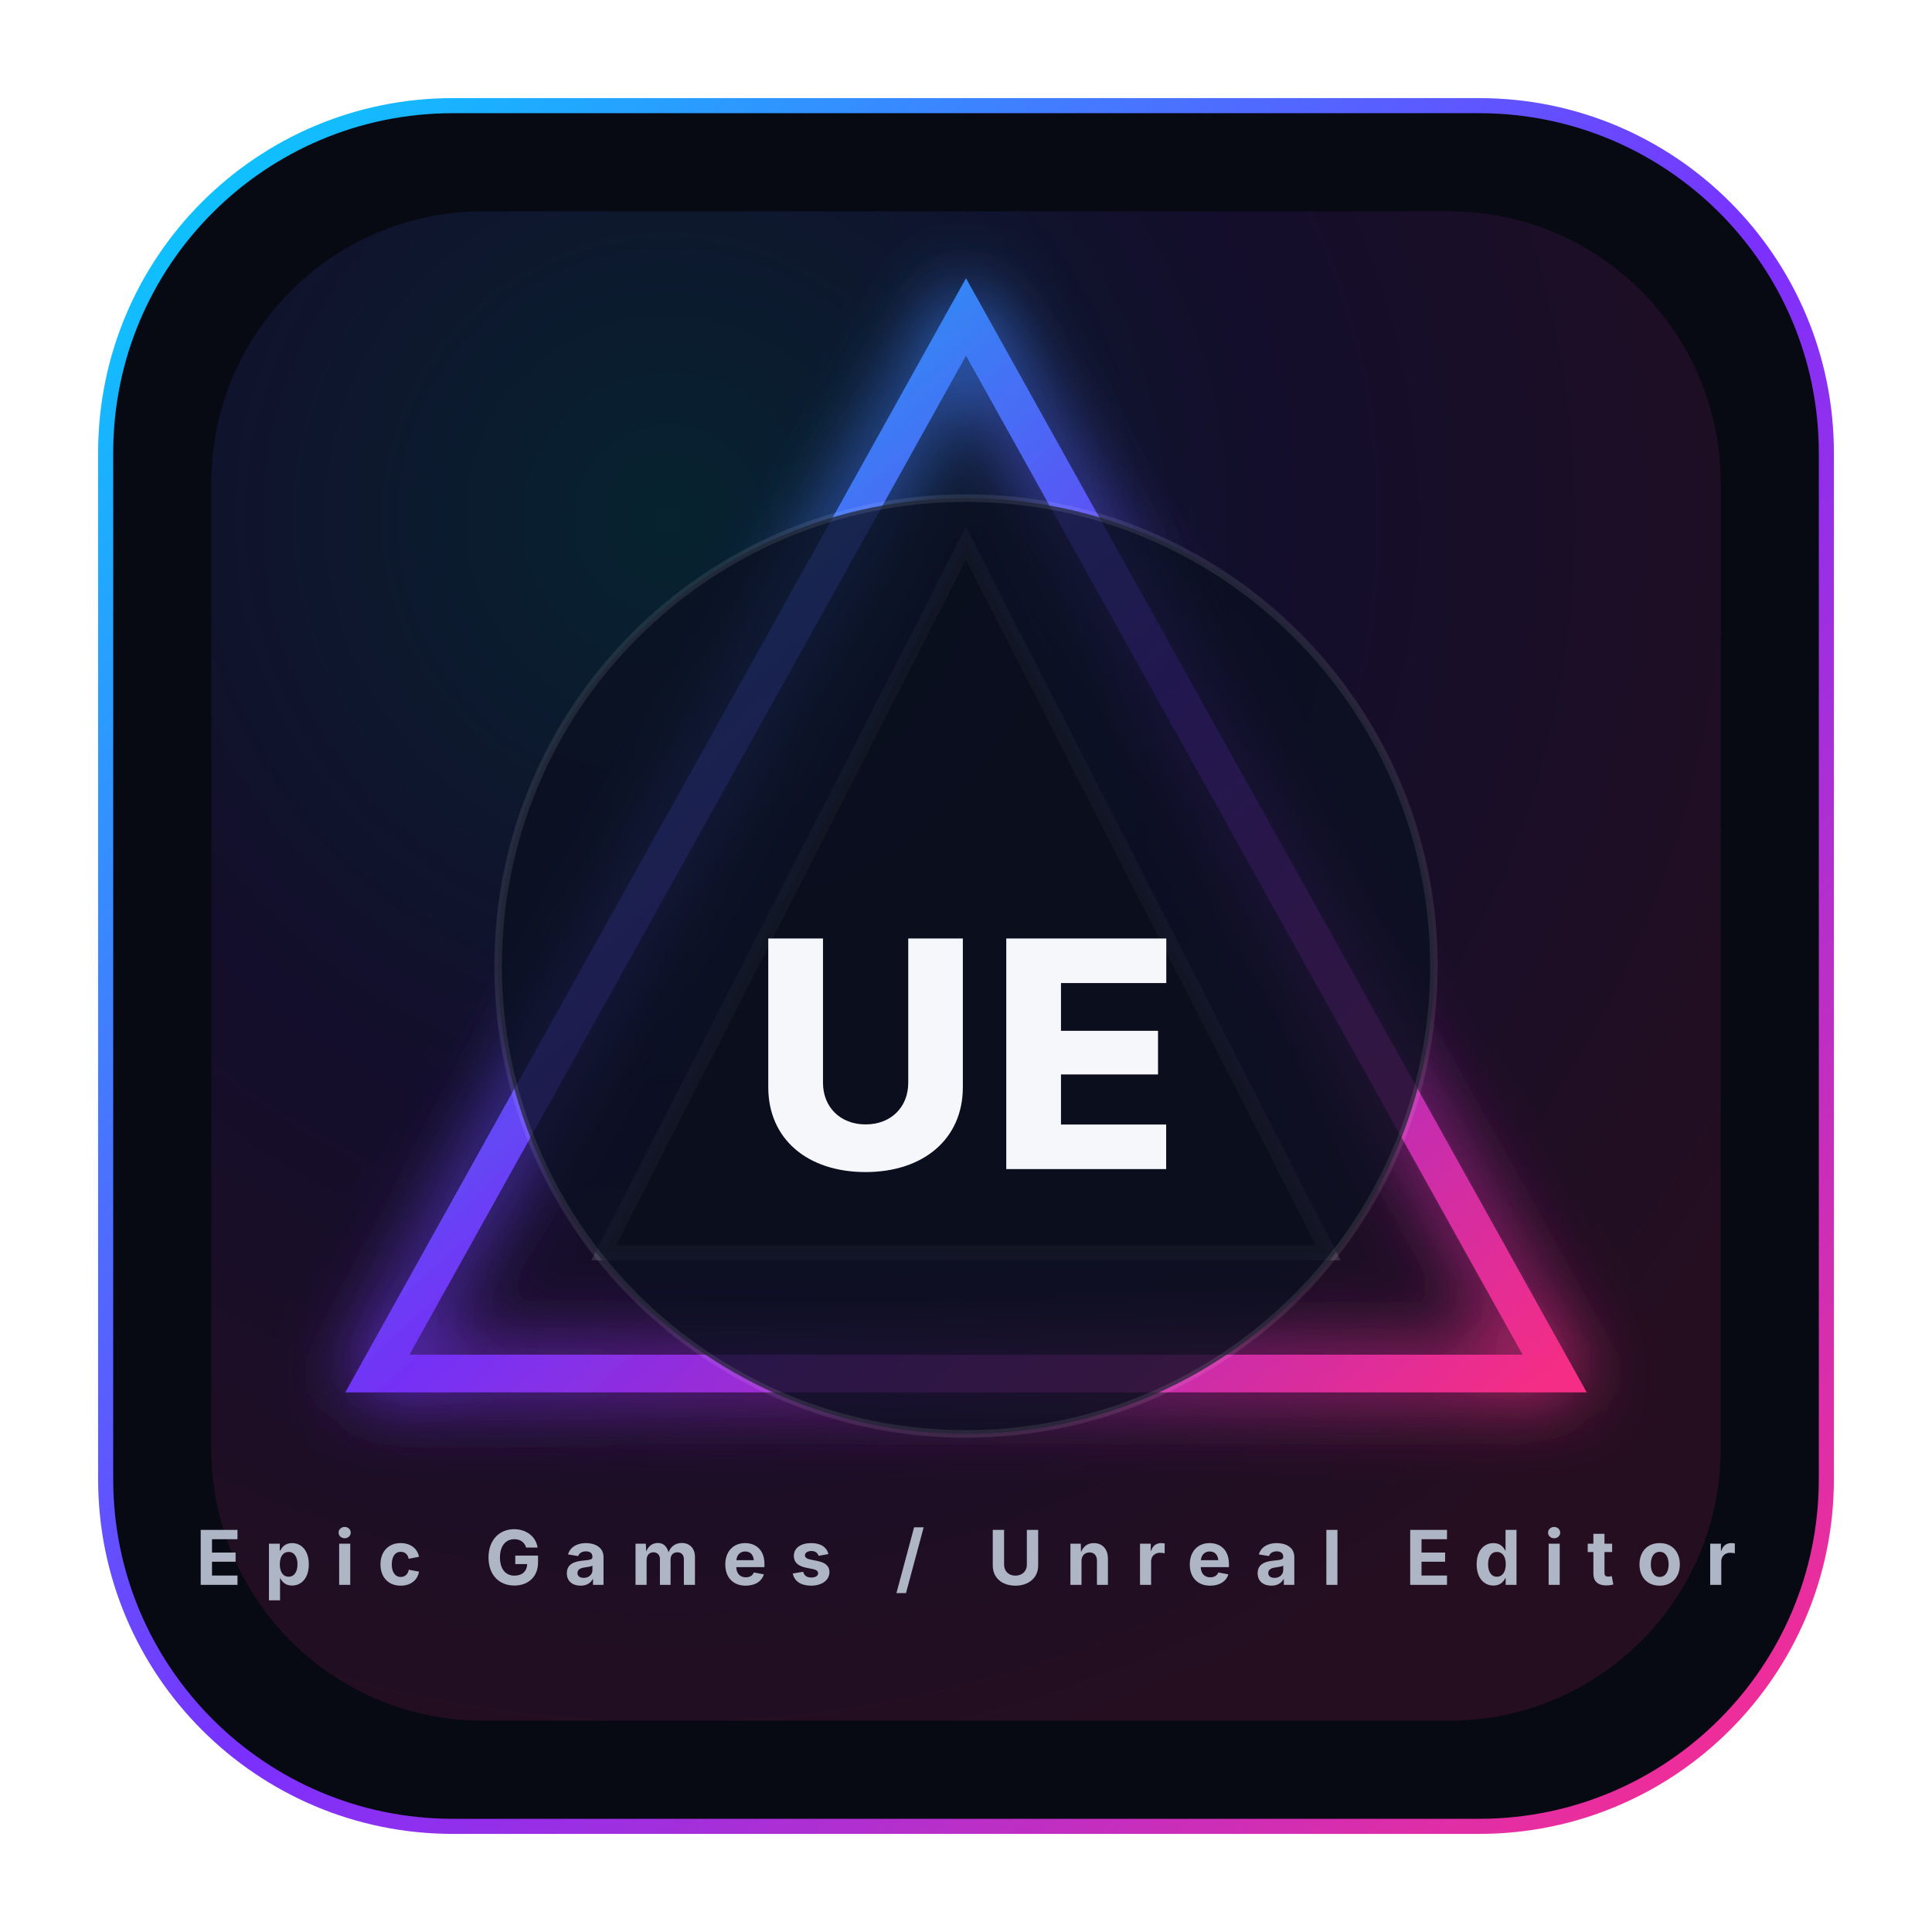
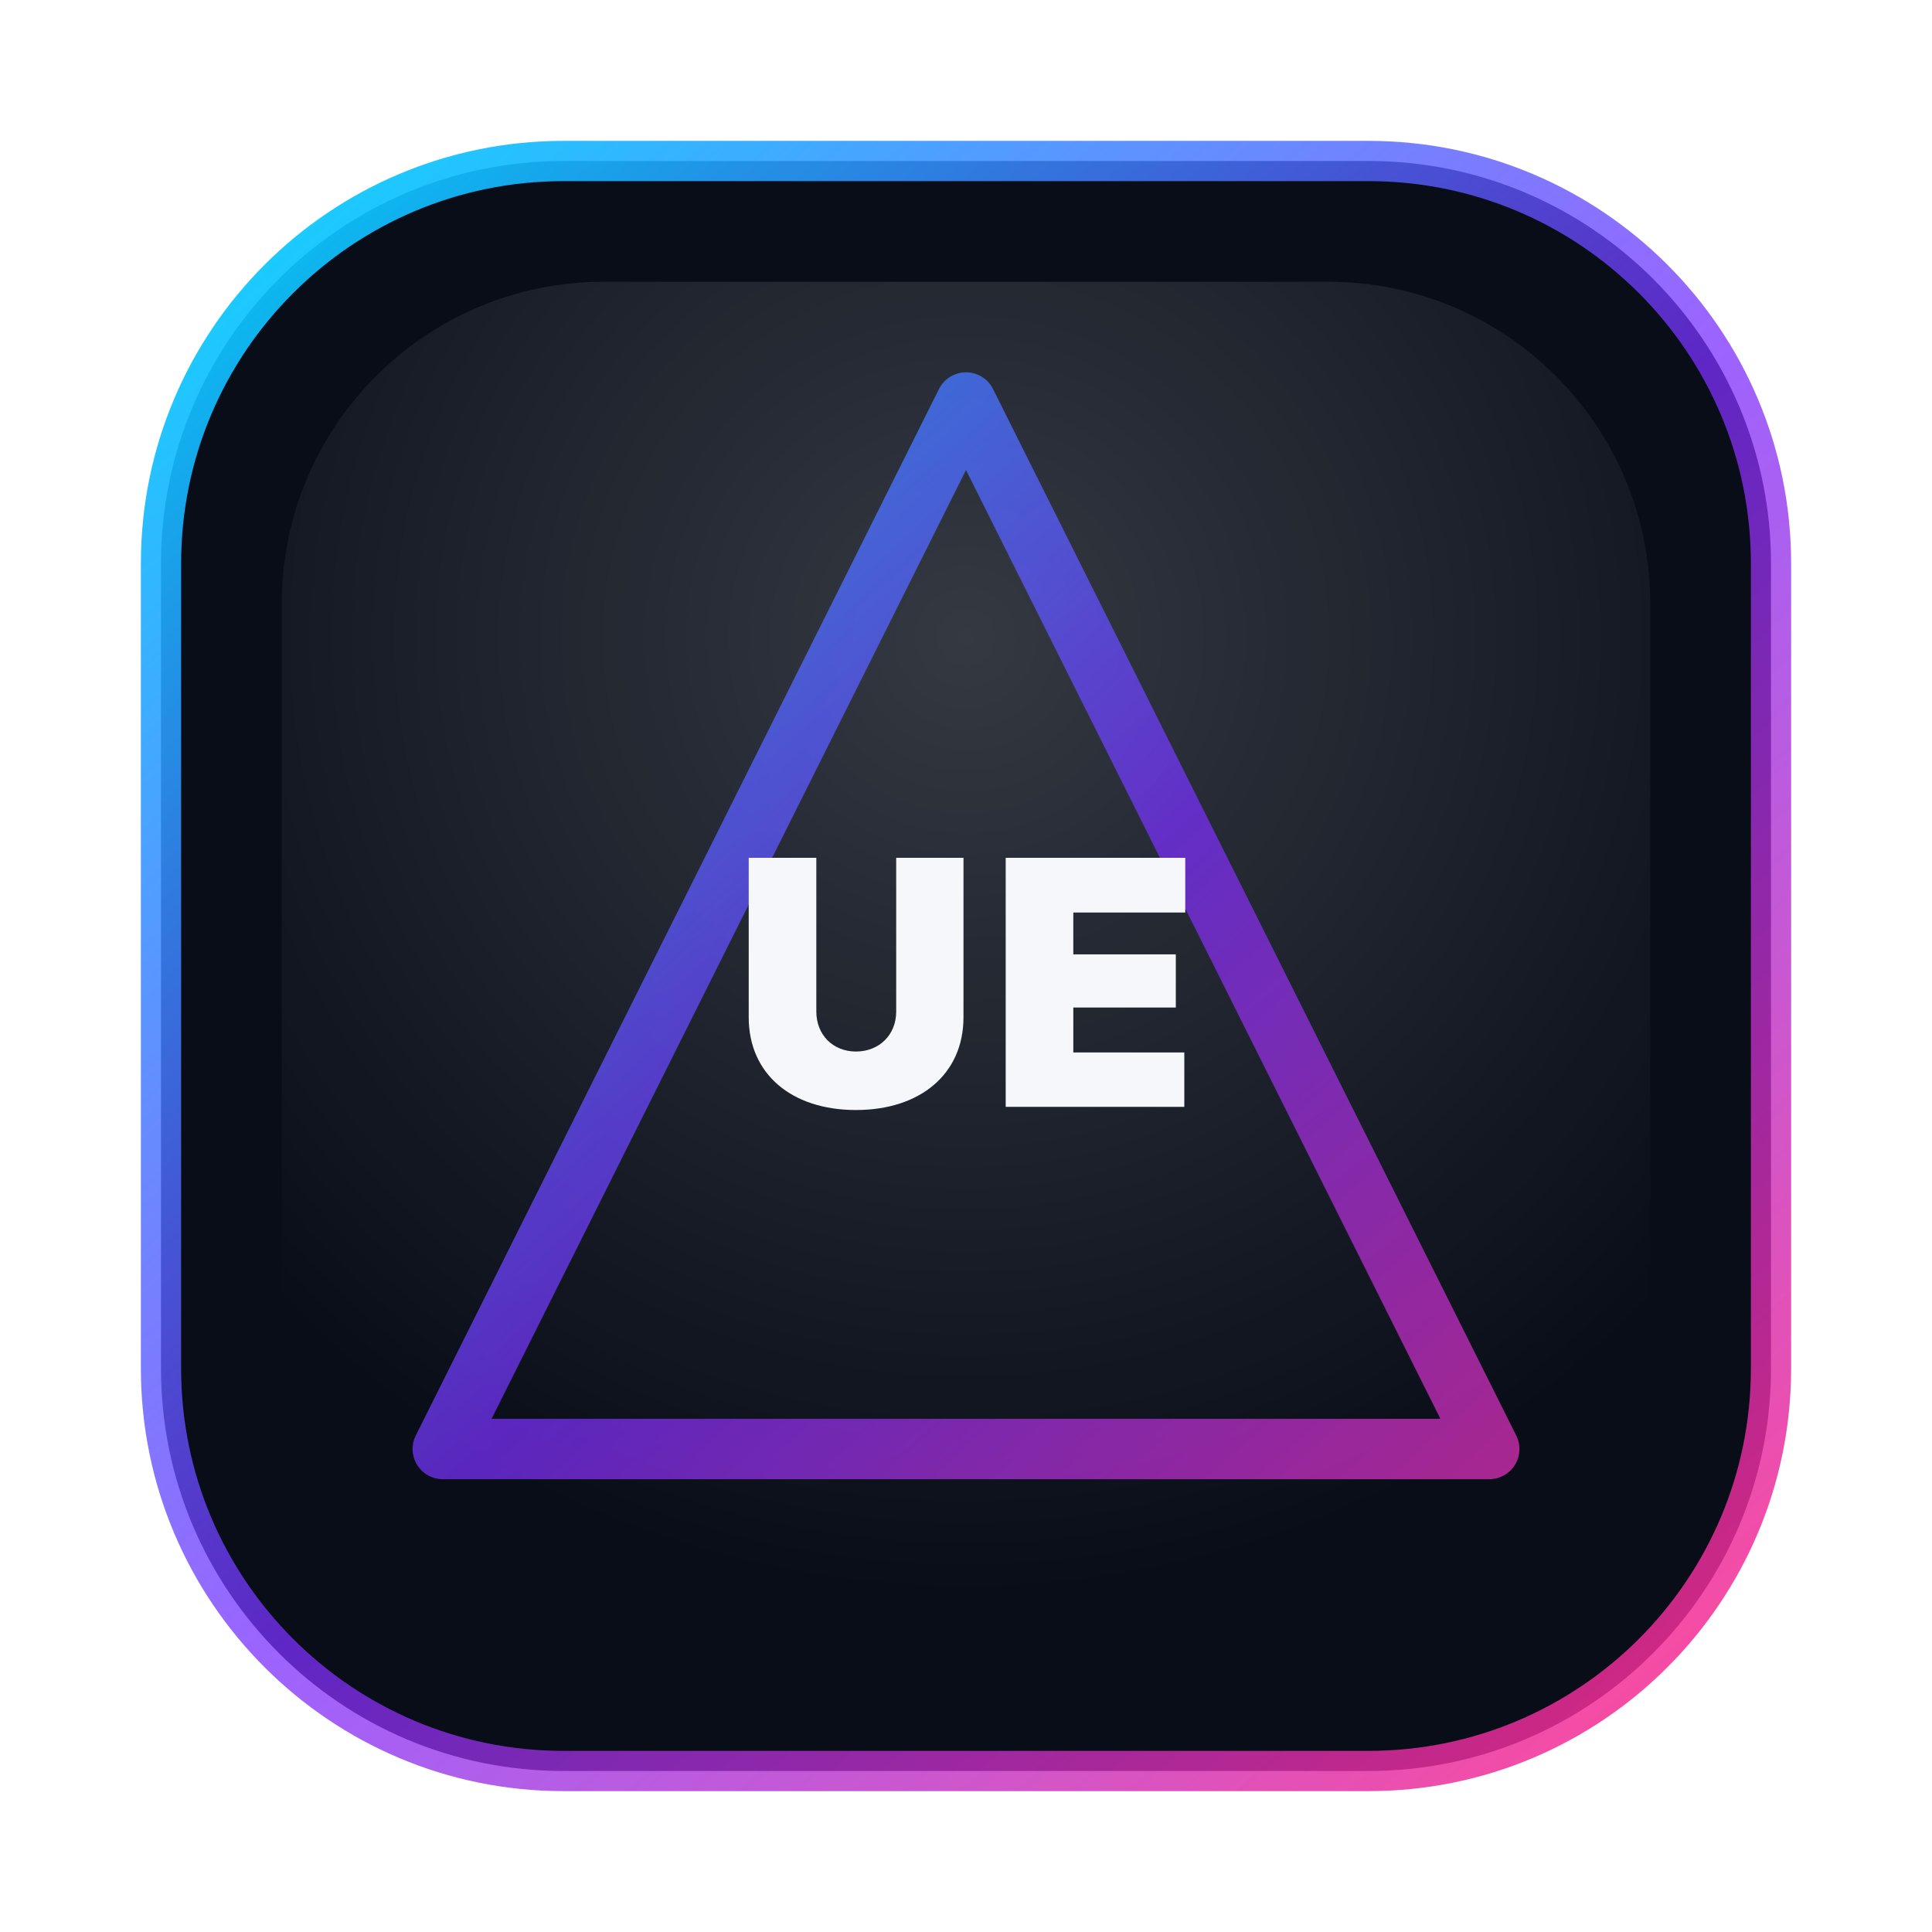
- <svg xmlns="http://www.w3.org/2000/svg" width="256" height="256" viewBox="0 0 256 256" role="img" aria-label="Epic Games / Unreal Editor partner icon">
+ <svg xmlns="http://www.w3.org/2000/svg" width="96" height="96" viewBox="0 0 96 96" role="img" aria-label="UE icon">
  <defs>
-     <radialGradient id="g" cx="30%" cy="20%" r="85%">
-       <stop offset="0%" stop-color="#00D4FF" stop-opacity="0.95" />
-       <stop offset="48%" stop-color="#7B30FF" stop-opacity="0.82" />
-       <stop offset="100%" stop-color="#FF2D8A" stop-opacity="0.92" />
+     <linearGradient id="g" x1="12" y1="8" x2="84" y2="88" gradientUnits="userSpaceOnUse">
+       <stop offset="0" stop-color="#00D4FF" stop-opacity=".95" />
+       <stop offset=".52" stop-color="#7B30FF" stop-opacity=".75" />
+       <stop offset="1" stop-color="#FF2D8A" stop-opacity=".86" />
+     </linearGradient>
+     <radialGradient id="r" cx="50%" cy="26%" r="70%">
+       <stop offset="0" stop-color="#FFFFFF" stop-opacity=".18" />
+       <stop offset="1" stop-color="#FFFFFF" stop-opacity="0" />
    </radialGradient>
-     <linearGradient id="edge" x1="0" x2="1" y1="0" y2="1">
-       <stop offset="0%" stop-color="#00D4FF" />
-       <stop offset="52%" stop-color="#7B30FF" />
-       <stop offset="100%" stop-color="#FF2D8A" />
-     </linearGradient>
-     <filter id="glow">
-       <feGaussianBlur stdDeviation="5" result="blur" />
-       <feMerge>
-         <feMergeNode in="blur" />
-         <feMergeNode in="SourceGraphic" />
-       </feMerge>
-     </filter>
  </defs>
-   <rect x="14" y="14" width="228" height="228" rx="46" fill="#070A12" stroke="url(#edge)" stroke-width="2" />
-   <rect x="28" y="28" width="200" height="200" rx="36" fill="url(#g)" opacity="0.13" />
-   <path d="M128 42 L206 182 H50 Z" fill="none" stroke="url(#edge)" stroke-width="5" filter="url(#glow)" opacity="0.95" />
-   <path d="M128 72 L176 166 H80 Z" fill="#05070B" opacity="0.72" stroke="#F5F7FA" stroke-opacity="0.18" stroke-width="2" />
-   <circle cx="128" cy="128" r="62" fill="#0A1020" opacity="0.78" stroke="#F5F7FA" stroke-opacity="0.12" />
-   <text x="128" y="139" text-anchor="middle" dominant-baseline="middle" font-family="Inter, Segoe UI, Arial, sans-serif" font-size="42" font-weight="800" letter-spacing="1" fill="#F5F7FA">UE</text>
-   <text x="128" y="210" text-anchor="middle" font-family="Inter, Segoe UI, Arial, sans-serif" font-size="10" font-weight="700" letter-spacing="3" fill="#AEB6C5">Epic Games / Unreal Editor</text>
+   <rect x="8" y="8" width="80" height="80" rx="20" fill="#080D18" stroke="url(#g)" stroke-width="2" />
+   <rect x="14" y="14" width="68" height="68" rx="16" fill="url(#r)" />
+   <path d="M48 20 L74 72 H22 Z" fill="none" stroke="url(#g)" stroke-width="3" stroke-linejoin="round" opacity=".95" />
+   <text x="48" y="55" text-anchor="middle" font-family="Inter, Segoe UI, Arial, sans-serif" font-size="17" font-weight="900" fill="#F5F7FA" letter-spacing=".5">UE</text>
</svg>
